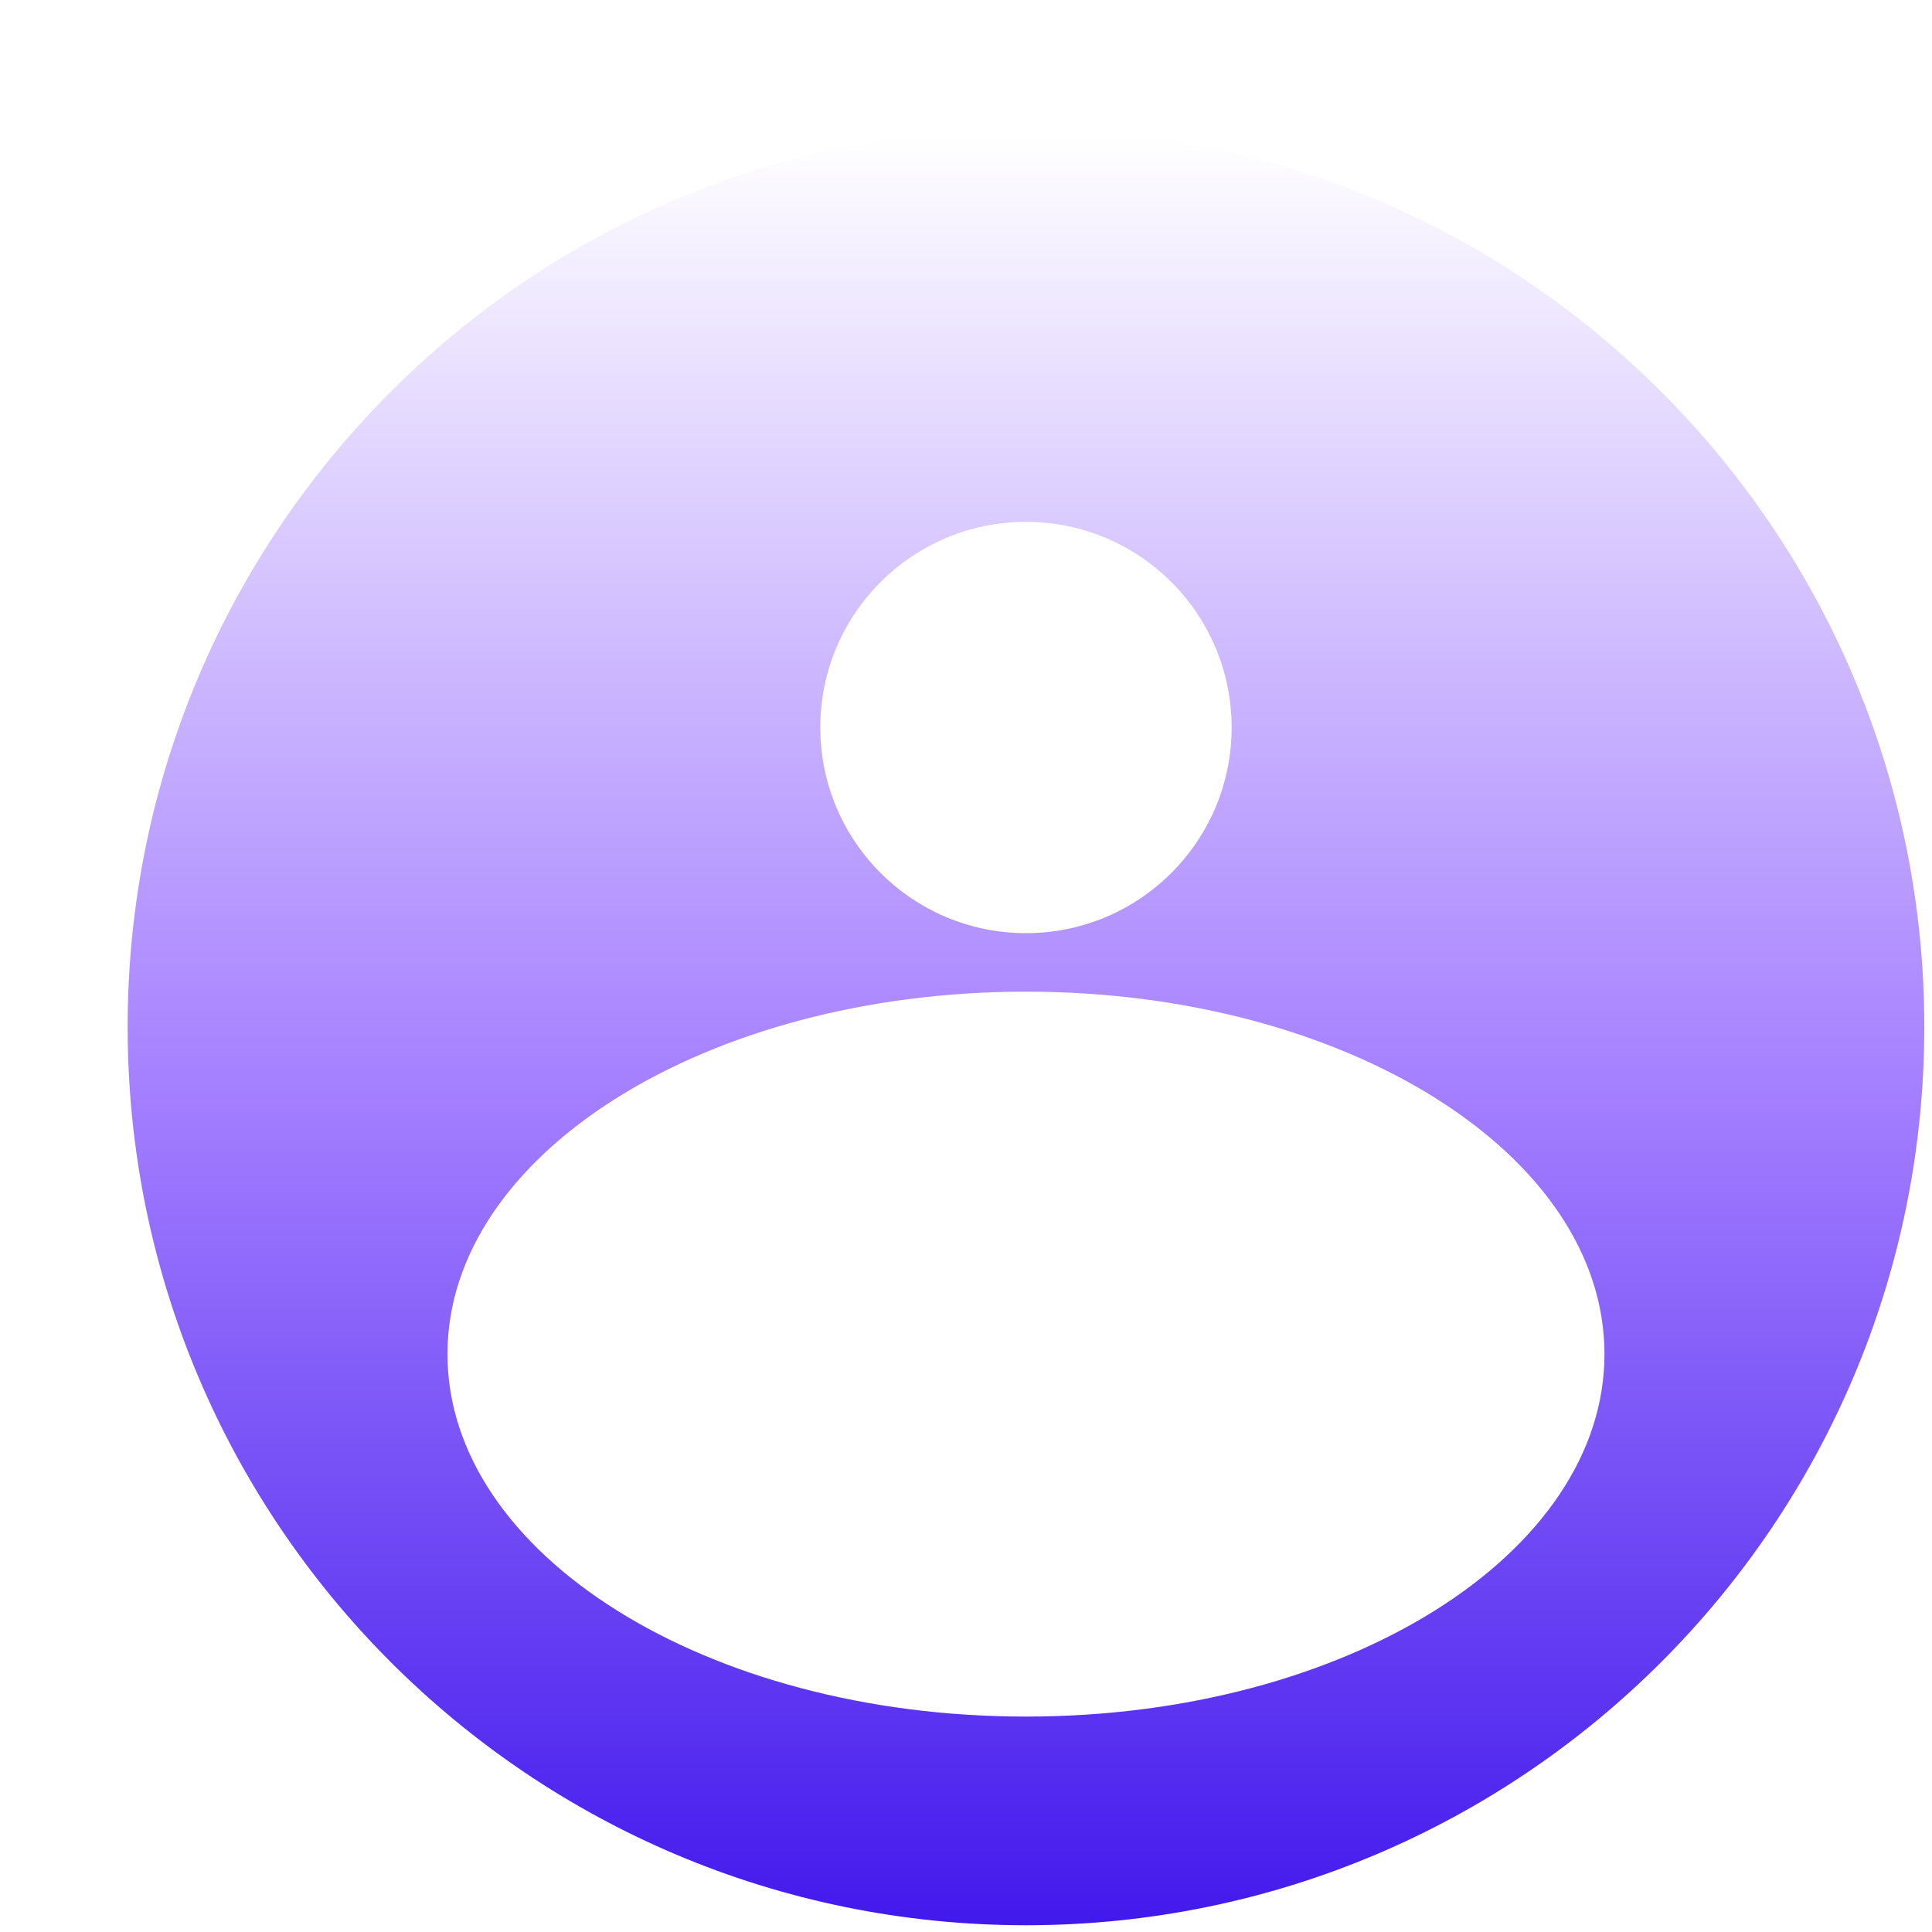
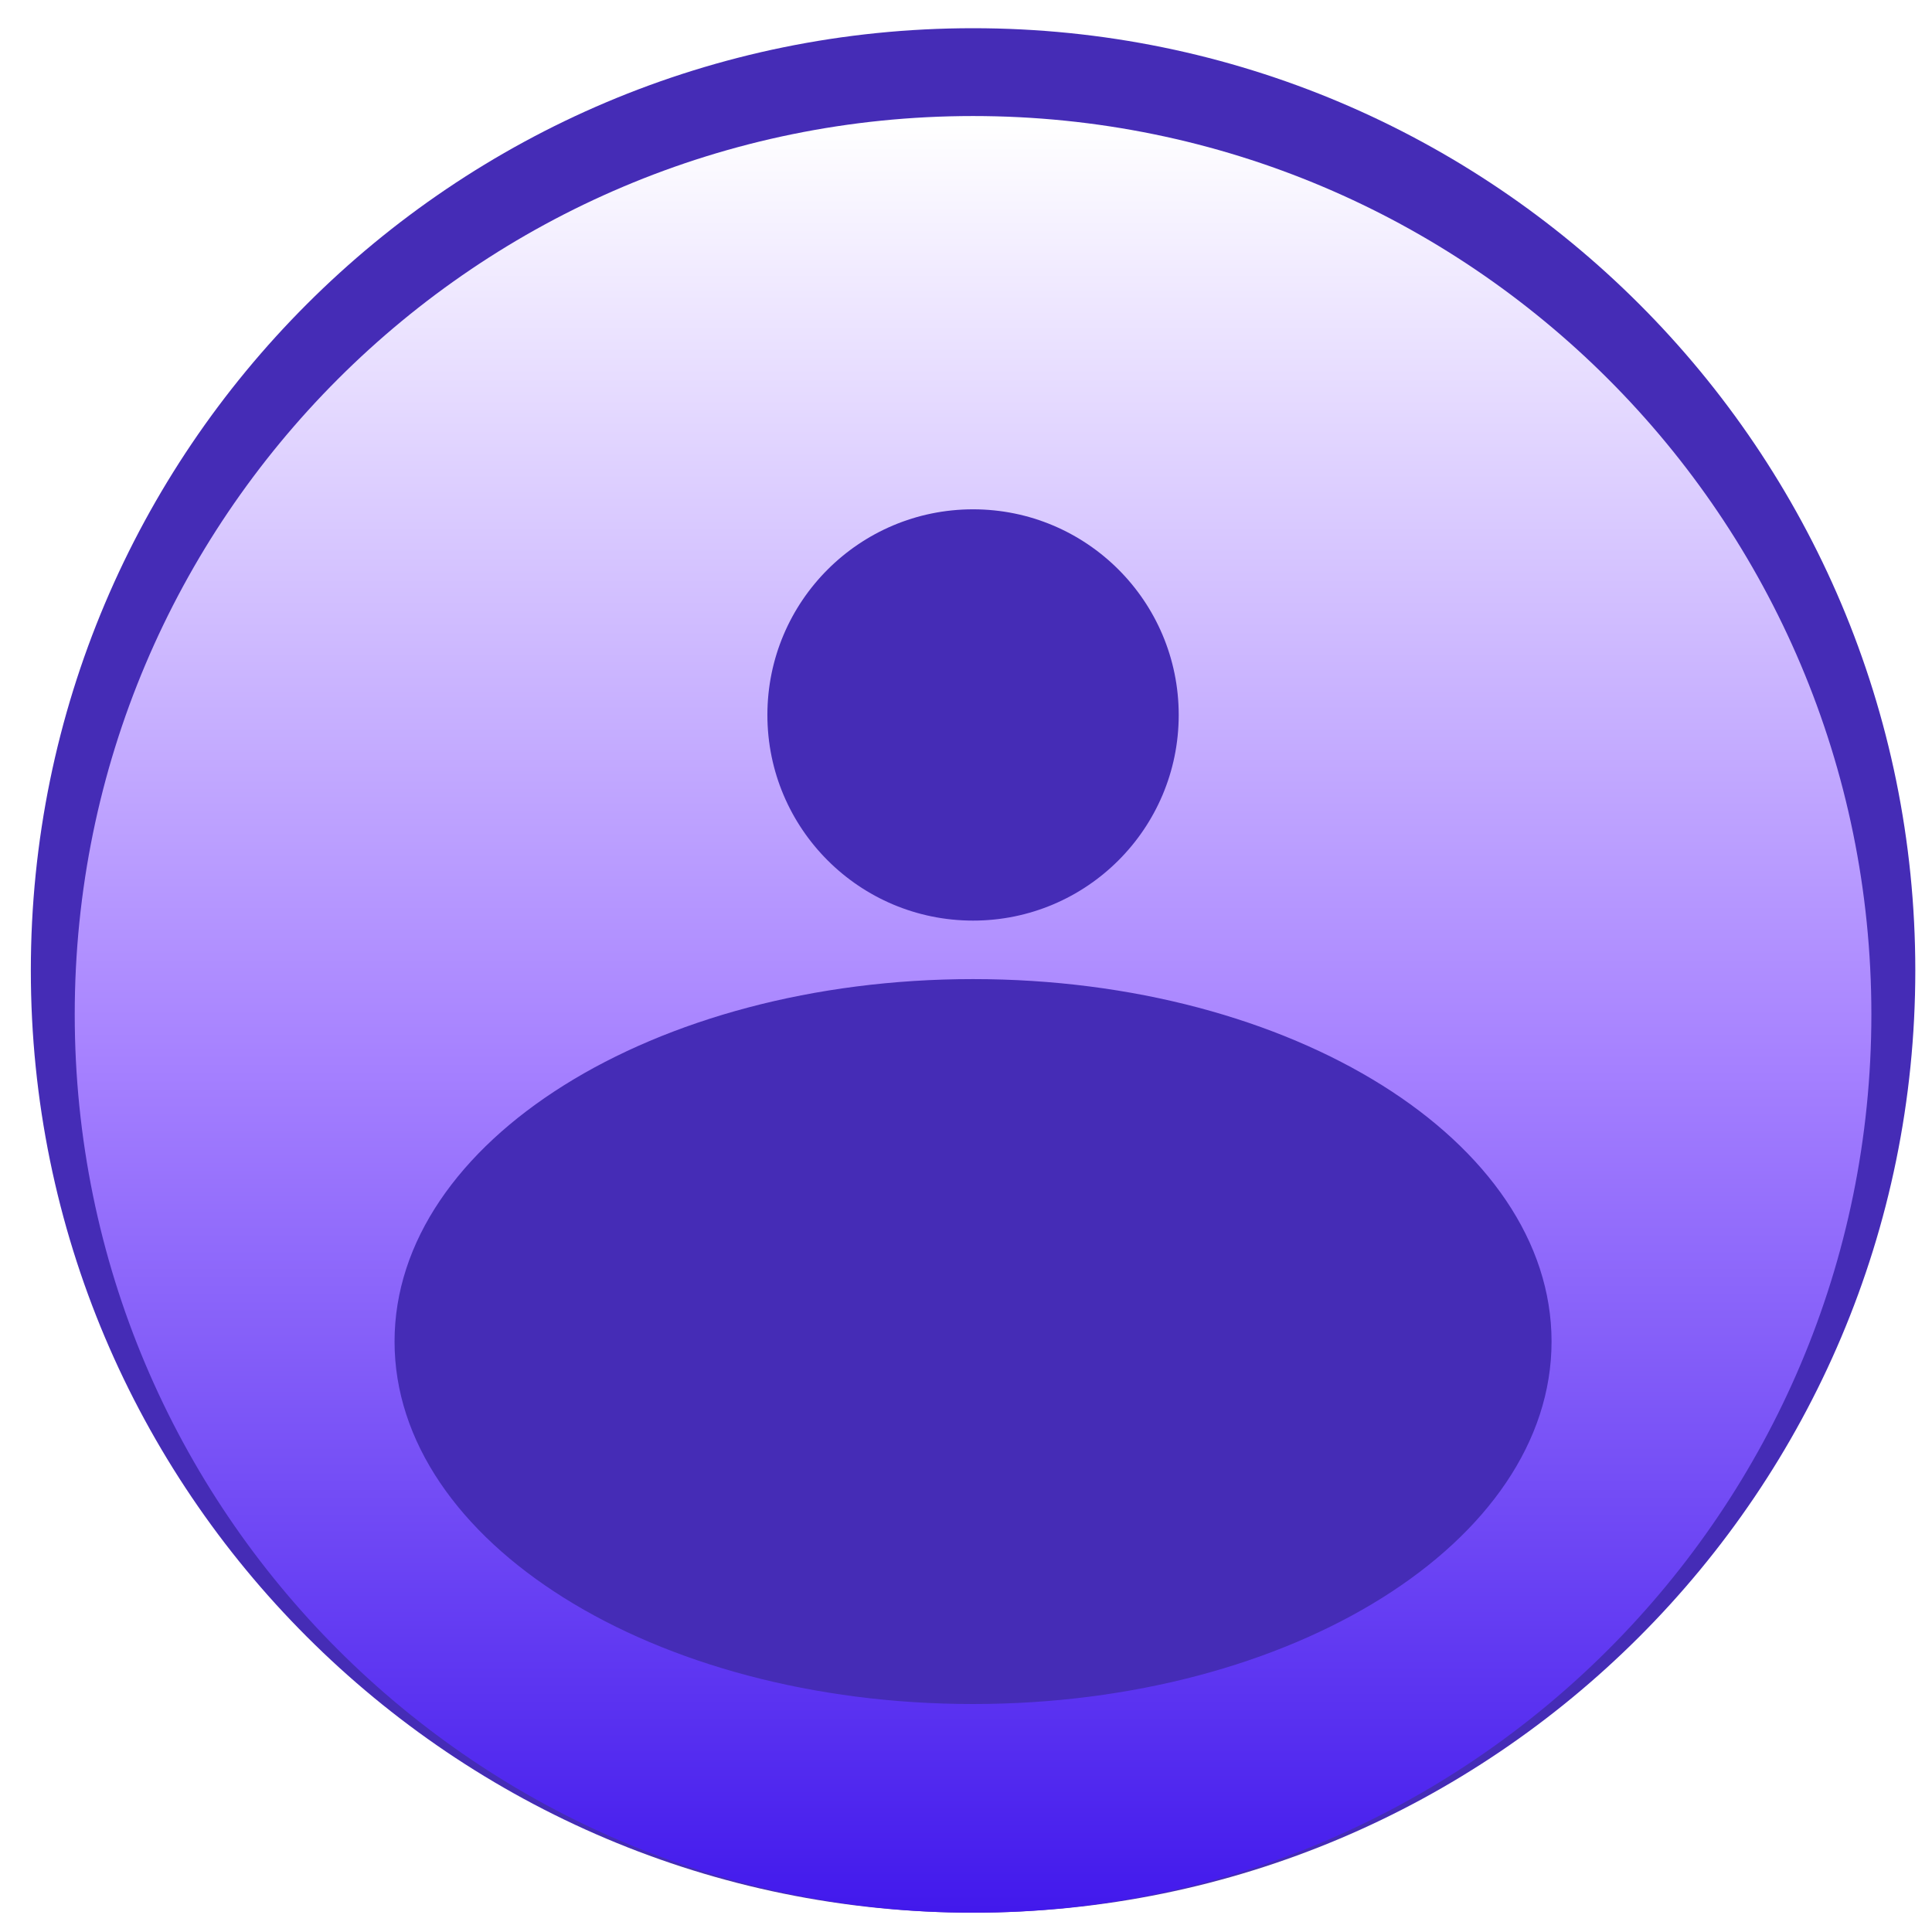
<svg xmlns="http://www.w3.org/2000/svg" width="50px" height="50px" viewBox="0 0 50 50" version="1.1">
  <defs>
    <linearGradient x1="50%" y1="0.721%" x2="50%" y2="100%" id="linearGradient-1">
      <stop stop-color="#FFFFFF" offset="0%" />
      <stop stop-color="#A681FF" offset="52.225%" />
      <stop stop-color="#4118EC" offset="100%" />
    </linearGradient>
  </defs>
-   <g id="home" stroke="none" stroke-width="1" fill="none" fill-rule="evenodd">
-     <g id="menu" transform="translate(-1814, -21)" fill-rule="nonzero">
-       <g id="top" transform="translate(-0.265721, -2)">
-         <g id="头像" transform="translate(1814.566, 23.32501)">
-           <rect id="矩形" fill="#000000" opacity="0" x="0" y="0" width="40.039" height="40.039" />
-           <path d="M26.251,3.003 C13.412,3.003 3.003,13.412 3.003,26.251 C3.003,39.091 13.412,49.5 26.251,49.5 C39.092,49.5 49.5,39.091 49.5,26.251 C49.5,13.412 39.092,3.003 26.251,3.003 Z M26.251,13.181 C29.191,13.181 31.574,15.563 31.574,18.503 C31.574,21.442 29.191,23.825 26.251,23.825 C23.312,23.825 20.929,21.442 20.929,18.503 C20.929,15.563 23.312,13.181 26.251,13.181 Z M26.251,44.1 C17.983,44.1 11.28,39.901 11.28,34.719 C11.28,29.539 17.983,25.339 26.251,25.339 C34.52,25.339 41.223,29.539 41.223,34.719 C41.223,39.901 34.52,44.1 26.251,44.1 Z" id="形状" fill="url(#linearGradient-1)" />
-         </g>
+   <g id="页面-1" stroke="none" stroke-width="1" fill="none" fill-rule="evenodd">
+     <g id="home-phone-menu" transform="translate(-192, -44)">
+       <g id="头像" transform="translate(192.25, 44)">
+         <rect id="矩形" fill="#000000" fill-rule="nonzero" opacity="0" x="0" y="0" width="40.039" height="40.039" />
+         <circle id="椭圆形" fill="#452CB6" cx="24.933" cy="25.115" r="24.385" />
+         <path d="M24.932,3.003 C12.093,3.003 1.684,13.412 1.684,26.251 C1.684,39.091 12.093,49.5 24.932,49.5 C37.773,49.5 48.181,39.091 48.181,26.251 C48.181,13.412 37.773,3.003 24.932,3.003 Z M24.933,13.181 C27.872,13.181 30.255,15.563 30.255,18.503 C30.255,21.442 27.872,23.825 24.933,23.825 C21.993,23.825 19.61,21.442 19.61,18.503 C19.61,15.563 21.993,13.181 24.933,13.181 Z M24.932,44.1 C16.664,44.1 9.961,39.901 9.961,34.719 C9.961,29.539 16.664,25.339 24.932,25.339 C33.201,25.339 39.904,29.539 39.904,34.719 C39.904,39.901 33.201,44.1 24.932,44.1 Z" id="形状" fill="url(#linearGradient-1)" fill-rule="nonzero" />
      </g>
    </g>
  </g>
</svg>
